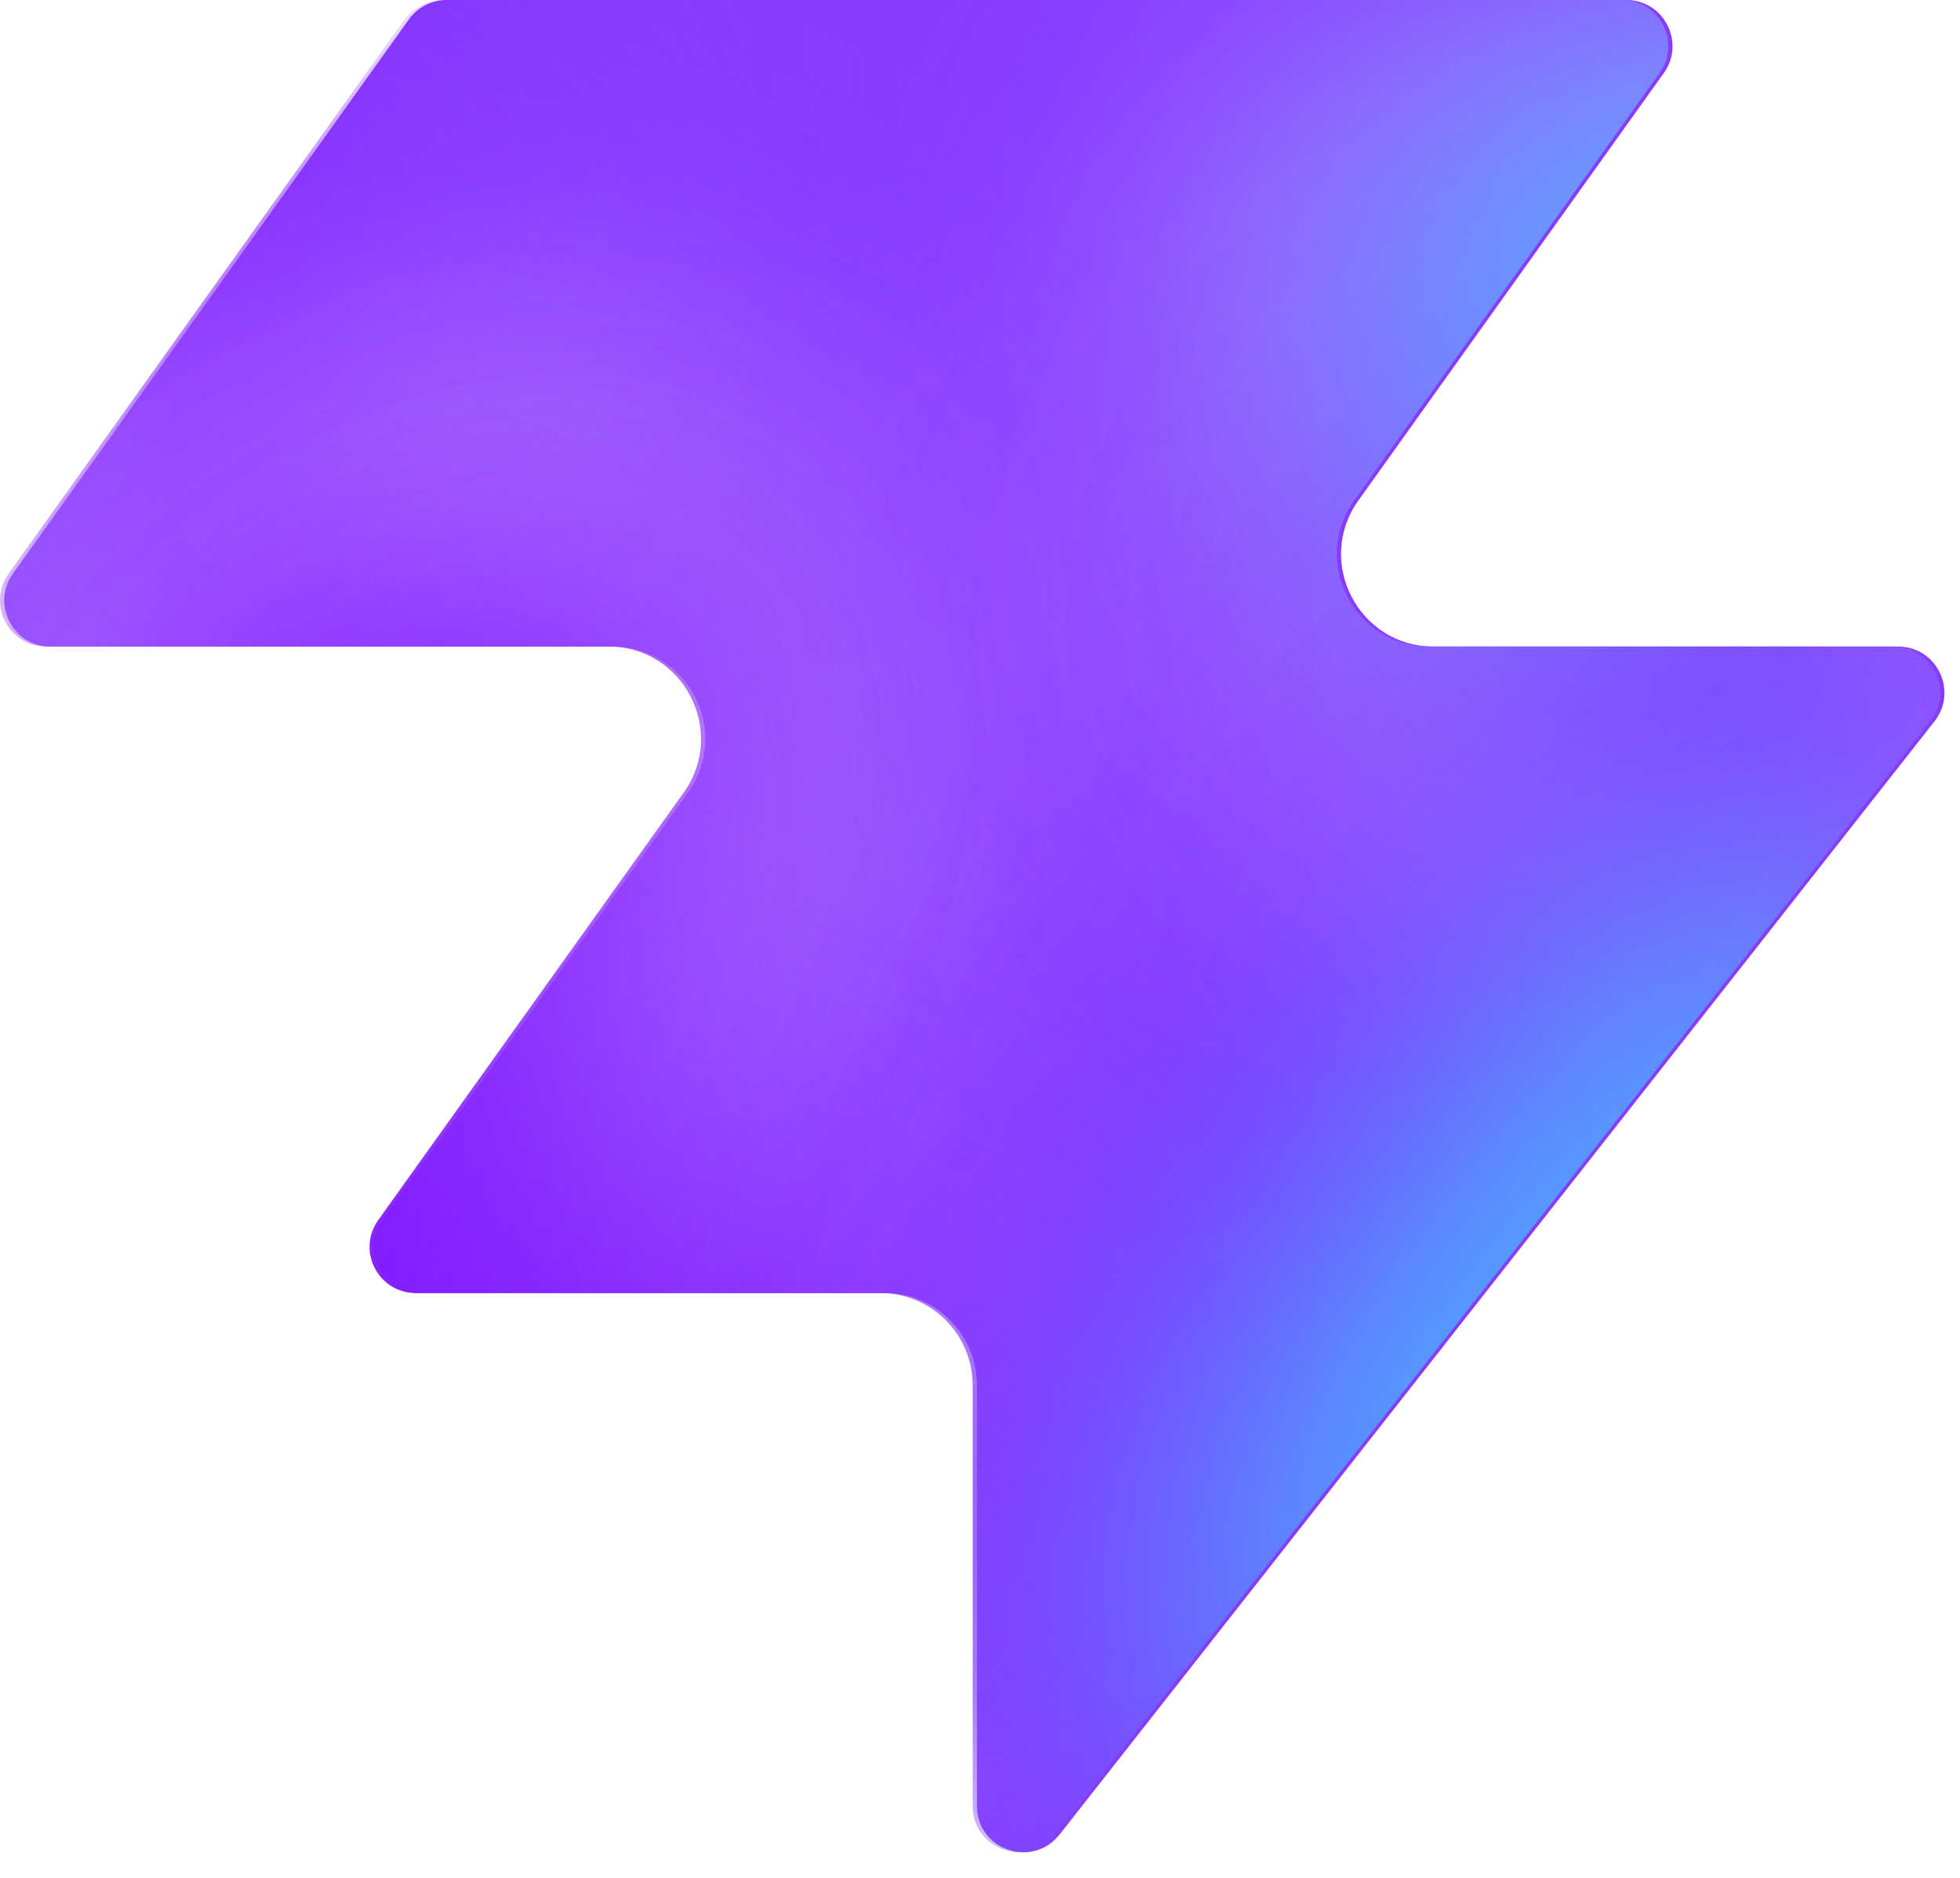
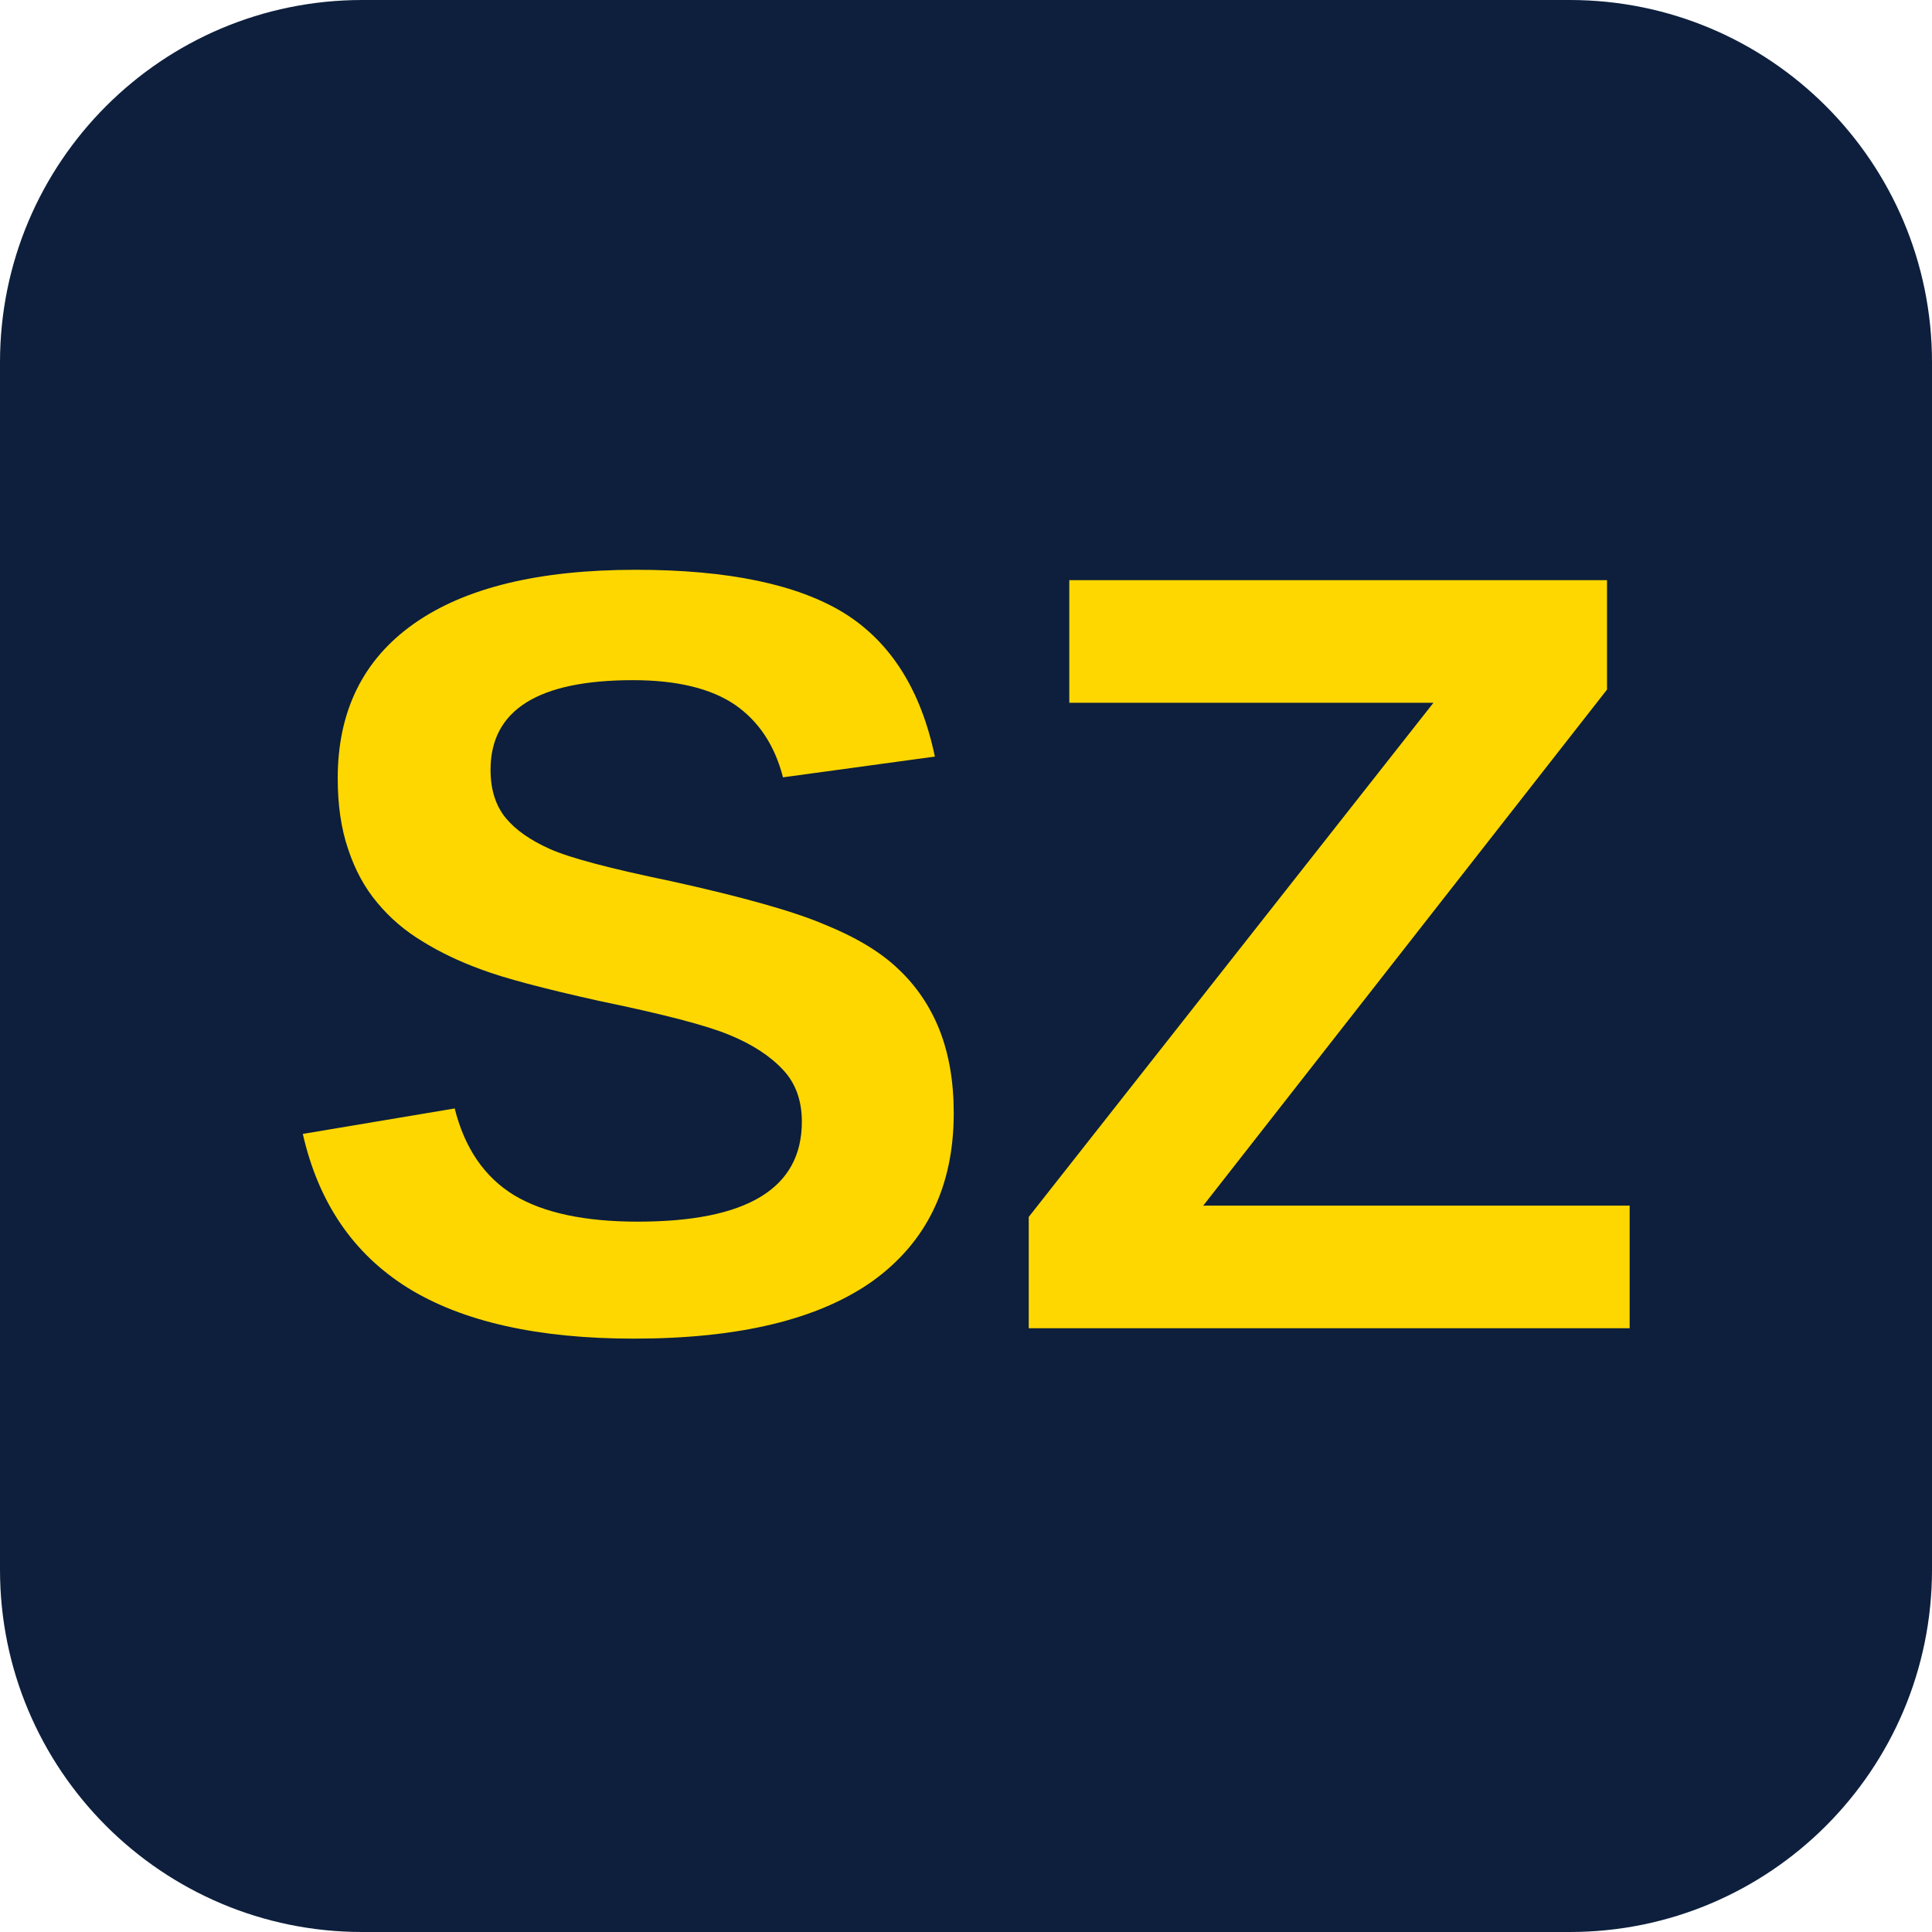
- <svg xmlns="http://www.w3.org/2000/svg" width="48" height="46" fill="none" viewBox="0 0 48 46">
-   <path fill="#863bff" d="M25.946 44.938c-.664.845-2.021.375-2.021-.698V33.937a2.26 2.26 0 0 0-2.262-2.262H10.287c-.92 0-1.456-1.04-.92-1.788l7.48-10.471c1.07-1.497 0-3.578-1.842-3.578H1.237c-.92 0-1.456-1.04-.92-1.788L10.013.474c.214-.297.556-.474.92-.474h28.894c.92 0 1.456 1.04.92 1.788l-7.48 10.471c-1.07 1.498 0 3.579 1.842 3.579h11.377c.943 0 1.473 1.088.89 1.83L25.947 44.94z" style="fill:#863bff;fill:color(display-p3 .525 .23 1);fill-opacity:1" />
-   <mask id="a" width="48" height="46" x="0" y="0" maskUnits="userSpaceOnUse" style="mask-type:alpha">
-     <path fill="#000" d="M25.842 44.938c-.664.844-2.021.375-2.021-.698V33.937a2.26 2.26 0 0 0-2.262-2.262H10.183c-.92 0-1.456-1.04-.92-1.788l7.48-10.471c1.07-1.498 0-3.579-1.842-3.579H1.133c-.92 0-1.456-1.04-.92-1.787L9.91.473c.214-.297.556-.474.92-.474h28.894c.92 0 1.456 1.04.92 1.788l-7.48 10.471c-1.07 1.498 0 3.578 1.842 3.578h11.377c.943 0 1.473 1.088.89 1.832L25.843 44.94z" style="fill:#000;fill-opacity:1" />
-   </mask>
-   <g mask="url(#a)">
-     <g filter="url(#b)">
-       <ellipse cx="5.508" cy="14.704" fill="#ede6ff" rx="5.508" ry="14.704" style="fill:#ede6ff;fill:color(display-p3 .927 .903 1);fill-opacity:1" transform="matrix(.00324 1 1 -.00324 -4.47 31.516)" />
-     </g>
-     <g filter="url(#c)">
-       <ellipse cx="10.399" cy="29.851" fill="#ede6ff" rx="10.399" ry="29.851" style="fill:#ede6ff;fill:color(display-p3 .927 .903 1);fill-opacity:1" transform="matrix(.00324 1 1 -.00324 -39.328 7.883)" />
-     </g>
-     <g filter="url(#d)">
-       <ellipse cx="5.508" cy="30.487" fill="#7e14ff" rx="5.508" ry="30.487" style="fill:#7e14ff;fill:color(display-p3 .492 .077 1);fill-opacity:1" transform="rotate(89.814 -25.913 -14.639)scale(1 -1)" />
-     </g>
-     <g filter="url(#e)">
-       <ellipse cx="5.508" cy="30.599" fill="#7e14ff" rx="5.508" ry="30.599" style="fill:#7e14ff;fill:color(display-p3 .492 .077 1);fill-opacity:1" transform="rotate(89.814 -32.644 -3.334)scale(1 -1)" />
-     </g>
-     <g filter="url(#f)">
-       <ellipse cx="5.508" cy="30.599" fill="#7e14ff" rx="5.508" ry="30.599" style="fill:#7e14ff;fill:color(display-p3 .492 .077 1);fill-opacity:1" transform="matrix(.00324 1 1 -.00324 -34.34 30.47)" />
-     </g>
-     <g filter="url(#g)">
-       <ellipse cx="14.072" cy="22.078" fill="#ede6ff" rx="14.072" ry="22.078" style="fill:#ede6ff;fill:color(display-p3 .927 .903 1);fill-opacity:1" transform="rotate(93.35 24.506 48.493)scale(-1 1)" />
-     </g>
-     <g filter="url(#h)">
-       <ellipse cx="3.47" cy="21.501" fill="#7e14ff" rx="3.47" ry="21.501" style="fill:#7e14ff;fill:color(display-p3 .492 .077 1);fill-opacity:1" transform="rotate(89.009 28.708 47.59)scale(-1 1)" />
-     </g>
-     <g filter="url(#i)">
-       <ellipse cx="3.47" cy="21.501" fill="#7e14ff" rx="3.47" ry="21.501" style="fill:#7e14ff;fill:color(display-p3 .492 .077 1);fill-opacity:1" transform="rotate(89.009 28.708 47.59)scale(-1 1)" />
-     </g>
-     <g filter="url(#j)">
-       <ellipse cx=".387" cy="8.972" fill="#7e14ff" rx="4.407" ry="29.108" style="fill:#7e14ff;fill:color(display-p3 .492 .077 1);fill-opacity:1" transform="rotate(39.51 .387 8.972)" />
-     </g>
-     <g filter="url(#k)">
-       <ellipse cx="47.523" cy="-6.092" fill="#7e14ff" rx="4.407" ry="29.108" style="fill:#7e14ff;fill:color(display-p3 .492 .077 1);fill-opacity:1" transform="rotate(37.892 47.523 -6.092)" />
-     </g>
-     <g filter="url(#l)">
-       <ellipse cx="41.412" cy="6.333" fill="#47bfff" rx="5.971" ry="9.665" style="fill:#47bfff;fill:color(display-p3 .28 .748 1);fill-opacity:1" transform="rotate(37.892 41.412 6.333)" />
-     </g>
-     <g filter="url(#m)">
-       <ellipse cx="-1.879" cy="38.332" fill="#7e14ff" rx="4.407" ry="29.108" style="fill:#7e14ff;fill:color(display-p3 .492 .077 1);fill-opacity:1" transform="rotate(37.892 -1.88 38.332)" />
-     </g>
-     <g filter="url(#n)">
-       <ellipse cx="-1.879" cy="38.332" fill="#7e14ff" rx="4.407" ry="29.108" style="fill:#7e14ff;fill:color(display-p3 .492 .077 1);fill-opacity:1" transform="rotate(37.892 -1.88 38.332)" />
-     </g>
-     <g filter="url(#o)">
-       <ellipse cx="35.651" cy="29.907" fill="#7e14ff" rx="4.407" ry="29.108" style="fill:#7e14ff;fill:color(display-p3 .492 .077 1);fill-opacity:1" transform="rotate(37.892 35.651 29.907)" />
-     </g>
-     <g filter="url(#p)">
-       <ellipse cx="38.418" cy="32.4" fill="#47bfff" rx="5.971" ry="15.297" style="fill:#47bfff;fill:color(display-p3 .28 .748 1);fill-opacity:1" transform="rotate(37.892 38.418 32.4)" />
-     </g>
-   </g>
-   <defs>
-     <filter id="b" width="60.045" height="41.654" x="-19.77" y="16.149" color-interpolation-filters="sRGB" filterUnits="userSpaceOnUse">
-       <feFlood flood-opacity="0" result="BackgroundImageFix" />
-       <feBlend in="SourceGraphic" in2="BackgroundImageFix" result="shape" />
-       <feGaussianBlur result="effect1_foregroundBlur_2002_17158" stdDeviation="7.659" />
-     </filter>
-     <filter id="c" width="90.34" height="51.437" x="-54.613" y="-7.533" color-interpolation-filters="sRGB" filterUnits="userSpaceOnUse">
-       <feFlood flood-opacity="0" result="BackgroundImageFix" />
-       <feBlend in="SourceGraphic" in2="BackgroundImageFix" result="shape" />
-       <feGaussianBlur result="effect1_foregroundBlur_2002_17158" stdDeviation="7.659" />
-     </filter>
-     <filter id="d" width="79.355" height="29.4" x="-49.64" y="2.03" color-interpolation-filters="sRGB" filterUnits="userSpaceOnUse">
-       <feFlood flood-opacity="0" result="BackgroundImageFix" />
-       <feBlend in="SourceGraphic" in2="BackgroundImageFix" result="shape" />
-       <feGaussianBlur result="effect1_foregroundBlur_2002_17158" stdDeviation="4.596" />
-     </filter>
-     <filter id="e" width="79.579" height="29.4" x="-45.045" y="20.029" color-interpolation-filters="sRGB" filterUnits="userSpaceOnUse">
-       <feFlood flood-opacity="0" result="BackgroundImageFix" />
-       <feBlend in="SourceGraphic" in2="BackgroundImageFix" result="shape" />
-       <feGaussianBlur result="effect1_foregroundBlur_2002_17158" stdDeviation="4.596" />
-     </filter>
-     <filter id="f" width="79.579" height="29.4" x="-43.513" y="21.178" color-interpolation-filters="sRGB" filterUnits="userSpaceOnUse">
-       <feFlood flood-opacity="0" result="BackgroundImageFix" />
-       <feBlend in="SourceGraphic" in2="BackgroundImageFix" result="shape" />
-       <feGaussianBlur result="effect1_foregroundBlur_2002_17158" stdDeviation="4.596" />
-     </filter>
-     <filter id="g" width="74.749" height="58.852" x="15.756" y="-17.901" color-interpolation-filters="sRGB" filterUnits="userSpaceOnUse">
-       <feFlood flood-opacity="0" result="BackgroundImageFix" />
-       <feBlend in="SourceGraphic" in2="BackgroundImageFix" result="shape" />
-       <feGaussianBlur result="effect1_foregroundBlur_2002_17158" stdDeviation="7.659" />
-     </filter>
-     <filter id="h" width="61.377" height="25.362" x="23.548" y="2.284" color-interpolation-filters="sRGB" filterUnits="userSpaceOnUse">
-       <feFlood flood-opacity="0" result="BackgroundImageFix" />
-       <feBlend in="SourceGraphic" in2="BackgroundImageFix" result="shape" />
-       <feGaussianBlur result="effect1_foregroundBlur_2002_17158" stdDeviation="4.596" />
-     </filter>
-     <filter id="i" width="61.377" height="25.362" x="23.548" y="2.284" color-interpolation-filters="sRGB" filterUnits="userSpaceOnUse">
-       <feFlood flood-opacity="0" result="BackgroundImageFix" />
-       <feBlend in="SourceGraphic" in2="BackgroundImageFix" result="shape" />
-       <feGaussianBlur result="effect1_foregroundBlur_2002_17158" stdDeviation="4.596" />
-     </filter>
-     <filter id="j" width="56.045" height="63.649" x="-27.636" y="-22.853" color-interpolation-filters="sRGB" filterUnits="userSpaceOnUse">
-       <feFlood flood-opacity="0" result="BackgroundImageFix" />
-       <feBlend in="SourceGraphic" in2="BackgroundImageFix" result="shape" />
-       <feGaussianBlur result="effect1_foregroundBlur_2002_17158" stdDeviation="4.596" />
-     </filter>
-     <filter id="k" width="54.814" height="64.646" x="20.116" y="-38.415" color-interpolation-filters="sRGB" filterUnits="userSpaceOnUse">
-       <feFlood flood-opacity="0" result="BackgroundImageFix" />
-       <feBlend in="SourceGraphic" in2="BackgroundImageFix" result="shape" />
-       <feGaussianBlur result="effect1_foregroundBlur_2002_17158" stdDeviation="4.596" />
-     </filter>
-     <filter id="l" width="33.541" height="35.313" x="24.641" y="-11.323" color-interpolation-filters="sRGB" filterUnits="userSpaceOnUse">
-       <feFlood flood-opacity="0" result="BackgroundImageFix" />
-       <feBlend in="SourceGraphic" in2="BackgroundImageFix" result="shape" />
-       <feGaussianBlur result="effect1_foregroundBlur_2002_17158" stdDeviation="4.596" />
-     </filter>
-     <filter id="m" width="54.814" height="64.646" x="-29.286" y="6.009" color-interpolation-filters="sRGB" filterUnits="userSpaceOnUse">
-       <feFlood flood-opacity="0" result="BackgroundImageFix" />
-       <feBlend in="SourceGraphic" in2="BackgroundImageFix" result="shape" />
-       <feGaussianBlur result="effect1_foregroundBlur_2002_17158" stdDeviation="4.596" />
-     </filter>
-     <filter id="n" width="54.814" height="64.646" x="-29.286" y="6.009" color-interpolation-filters="sRGB" filterUnits="userSpaceOnUse">
-       <feFlood flood-opacity="0" result="BackgroundImageFix" />
-       <feBlend in="SourceGraphic" in2="BackgroundImageFix" result="shape" />
-       <feGaussianBlur result="effect1_foregroundBlur_2002_17158" stdDeviation="4.596" />
-     </filter>
-     <filter id="o" width="54.814" height="64.646" x="8.244" y="-2.416" color-interpolation-filters="sRGB" filterUnits="userSpaceOnUse">
-       <feFlood flood-opacity="0" result="BackgroundImageFix" />
-       <feBlend in="SourceGraphic" in2="BackgroundImageFix" result="shape" />
-       <feGaussianBlur result="effect1_foregroundBlur_2002_17158" stdDeviation="4.596" />
-     </filter>
-     <filter id="p" width="39.409" height="43.623" x="18.713" y="10.588" color-interpolation-filters="sRGB" filterUnits="userSpaceOnUse">
-       <feFlood flood-opacity="0" result="BackgroundImageFix" />
-       <feBlend in="SourceGraphic" in2="BackgroundImageFix" result="shape" />
-       <feGaussianBlur result="effect1_foregroundBlur_2002_17158" stdDeviation="4.596" />
-     </filter>
-   </defs>
+ <svg xmlns="http://www.w3.org/2000/svg" width="32" height="32" viewBox="0 0 32 32">
+   <rect width="32" height="32" rx="6" fill="#0d1f3c" />
+   <text x="16" y="22" text-anchor="middle" font-family="Arial,sans-serif" font-weight="800" font-size="18" fill="#FFD700">SZ</text>
</svg>
